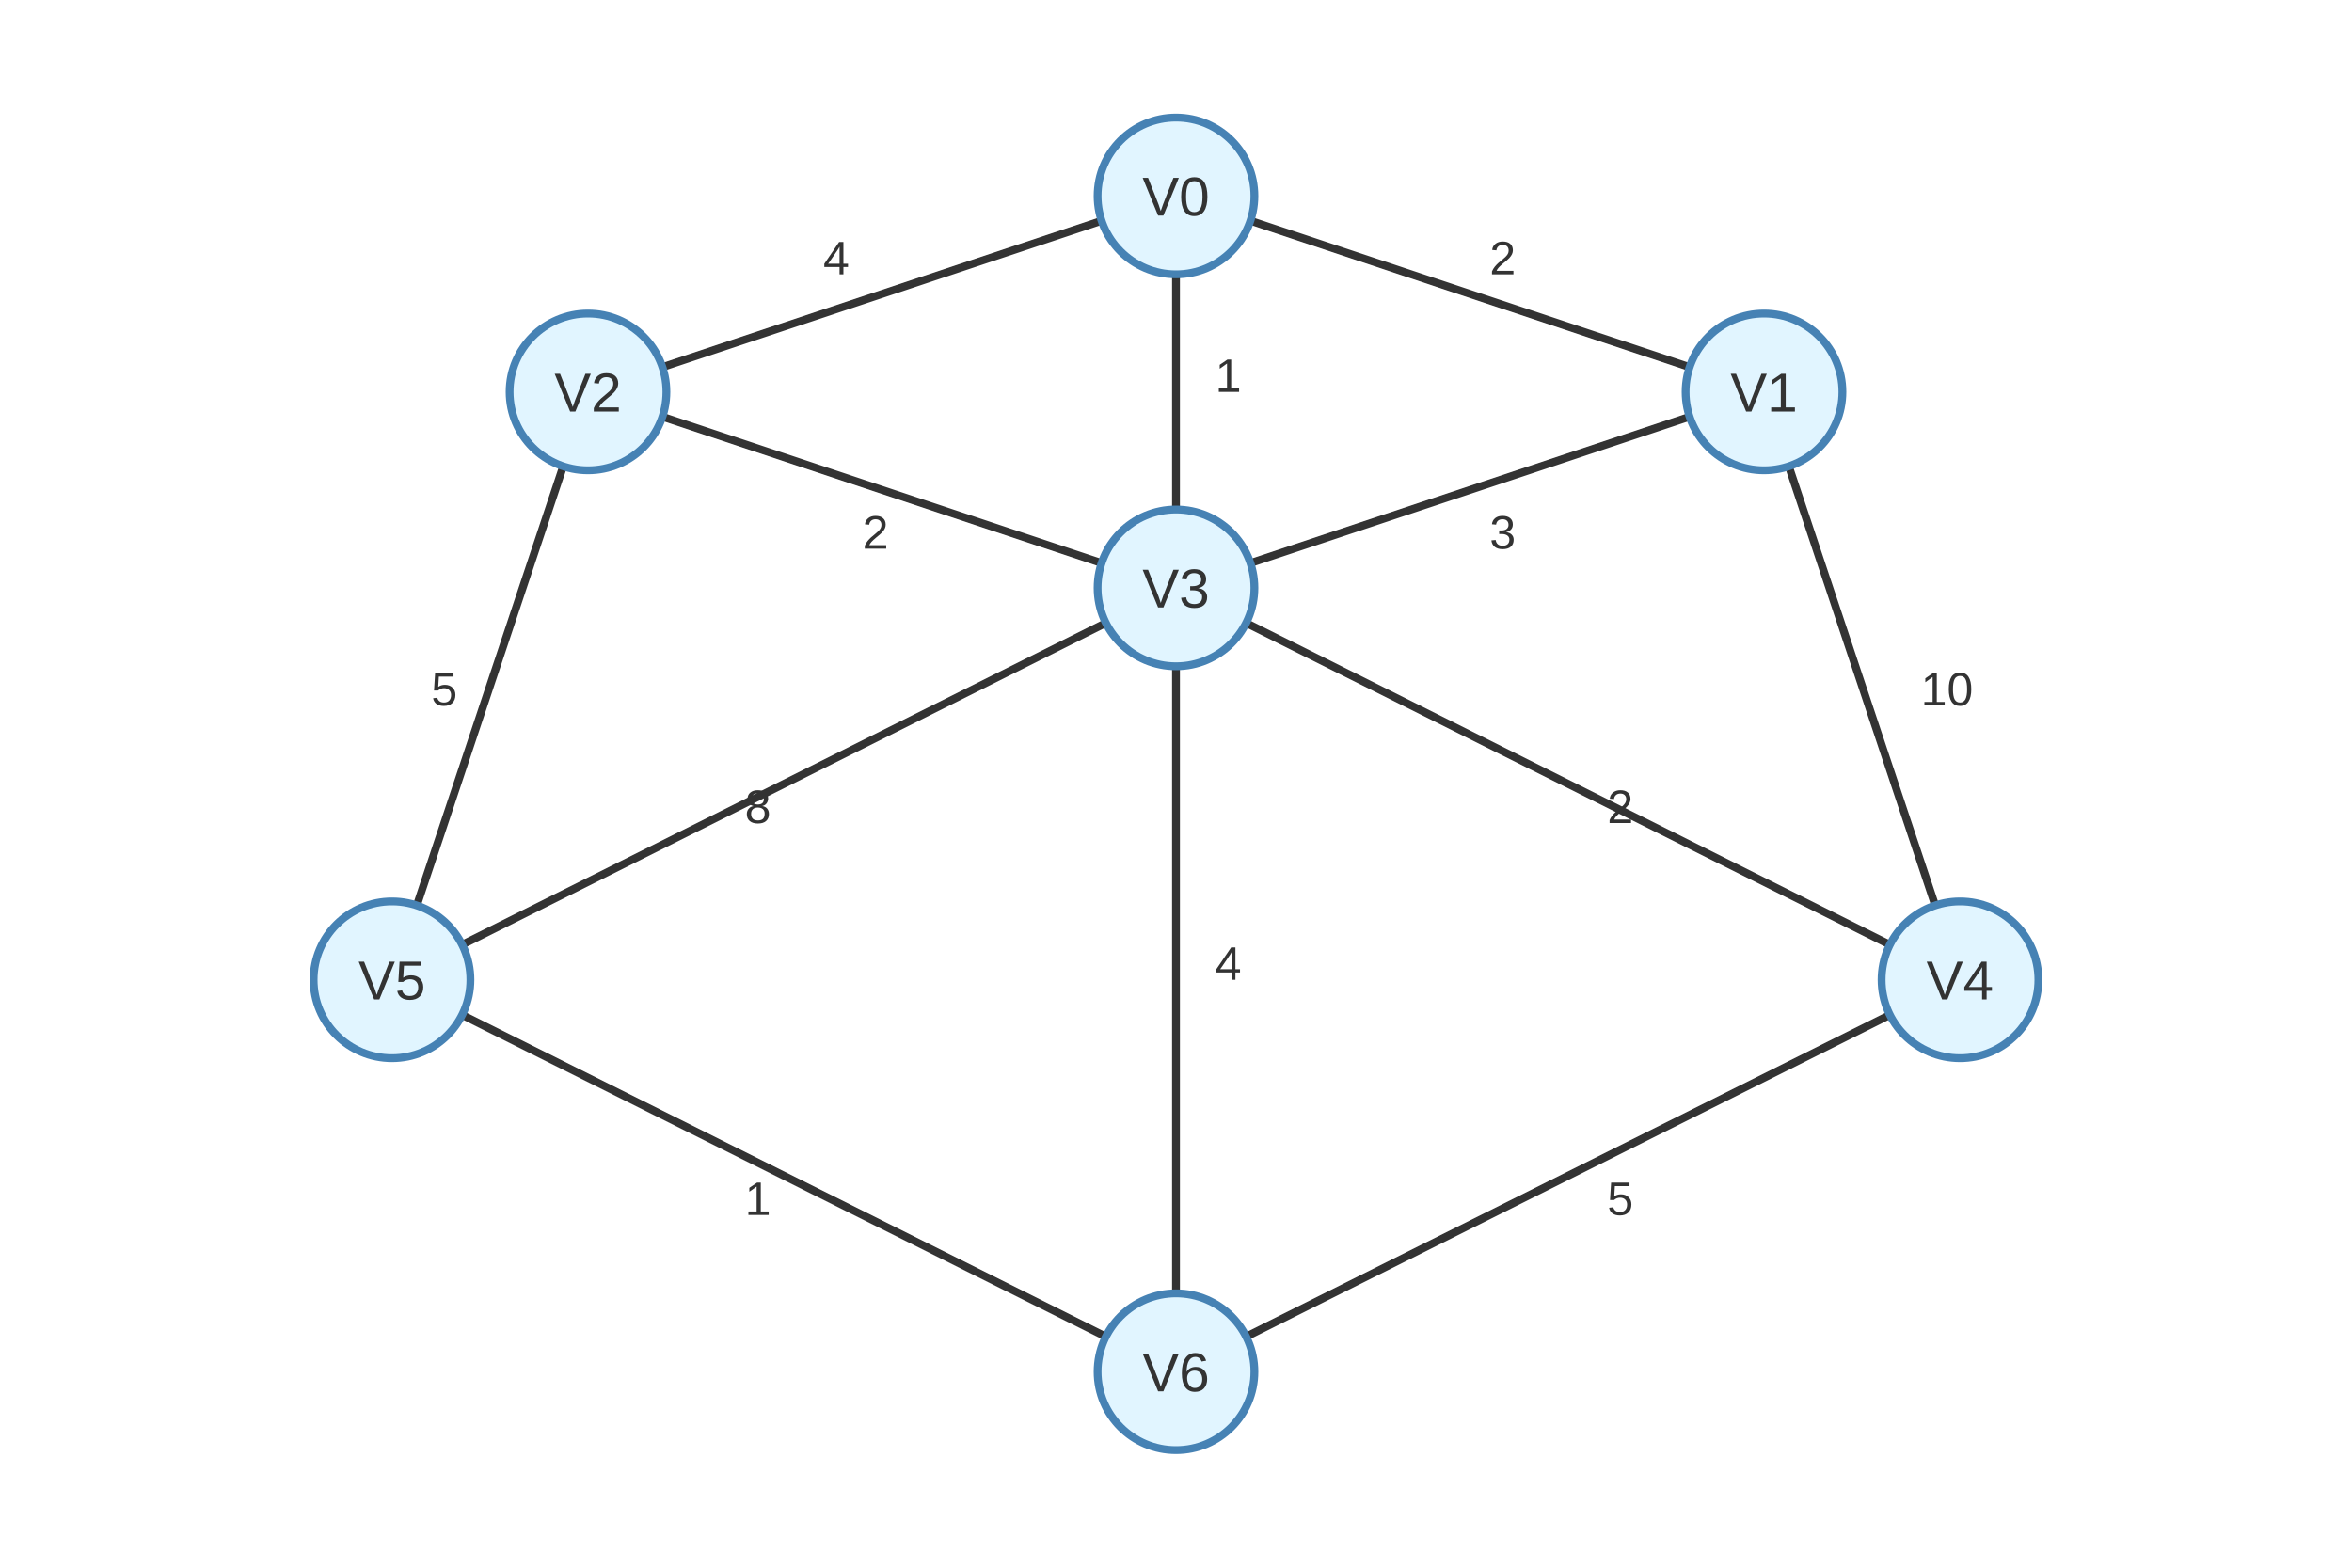
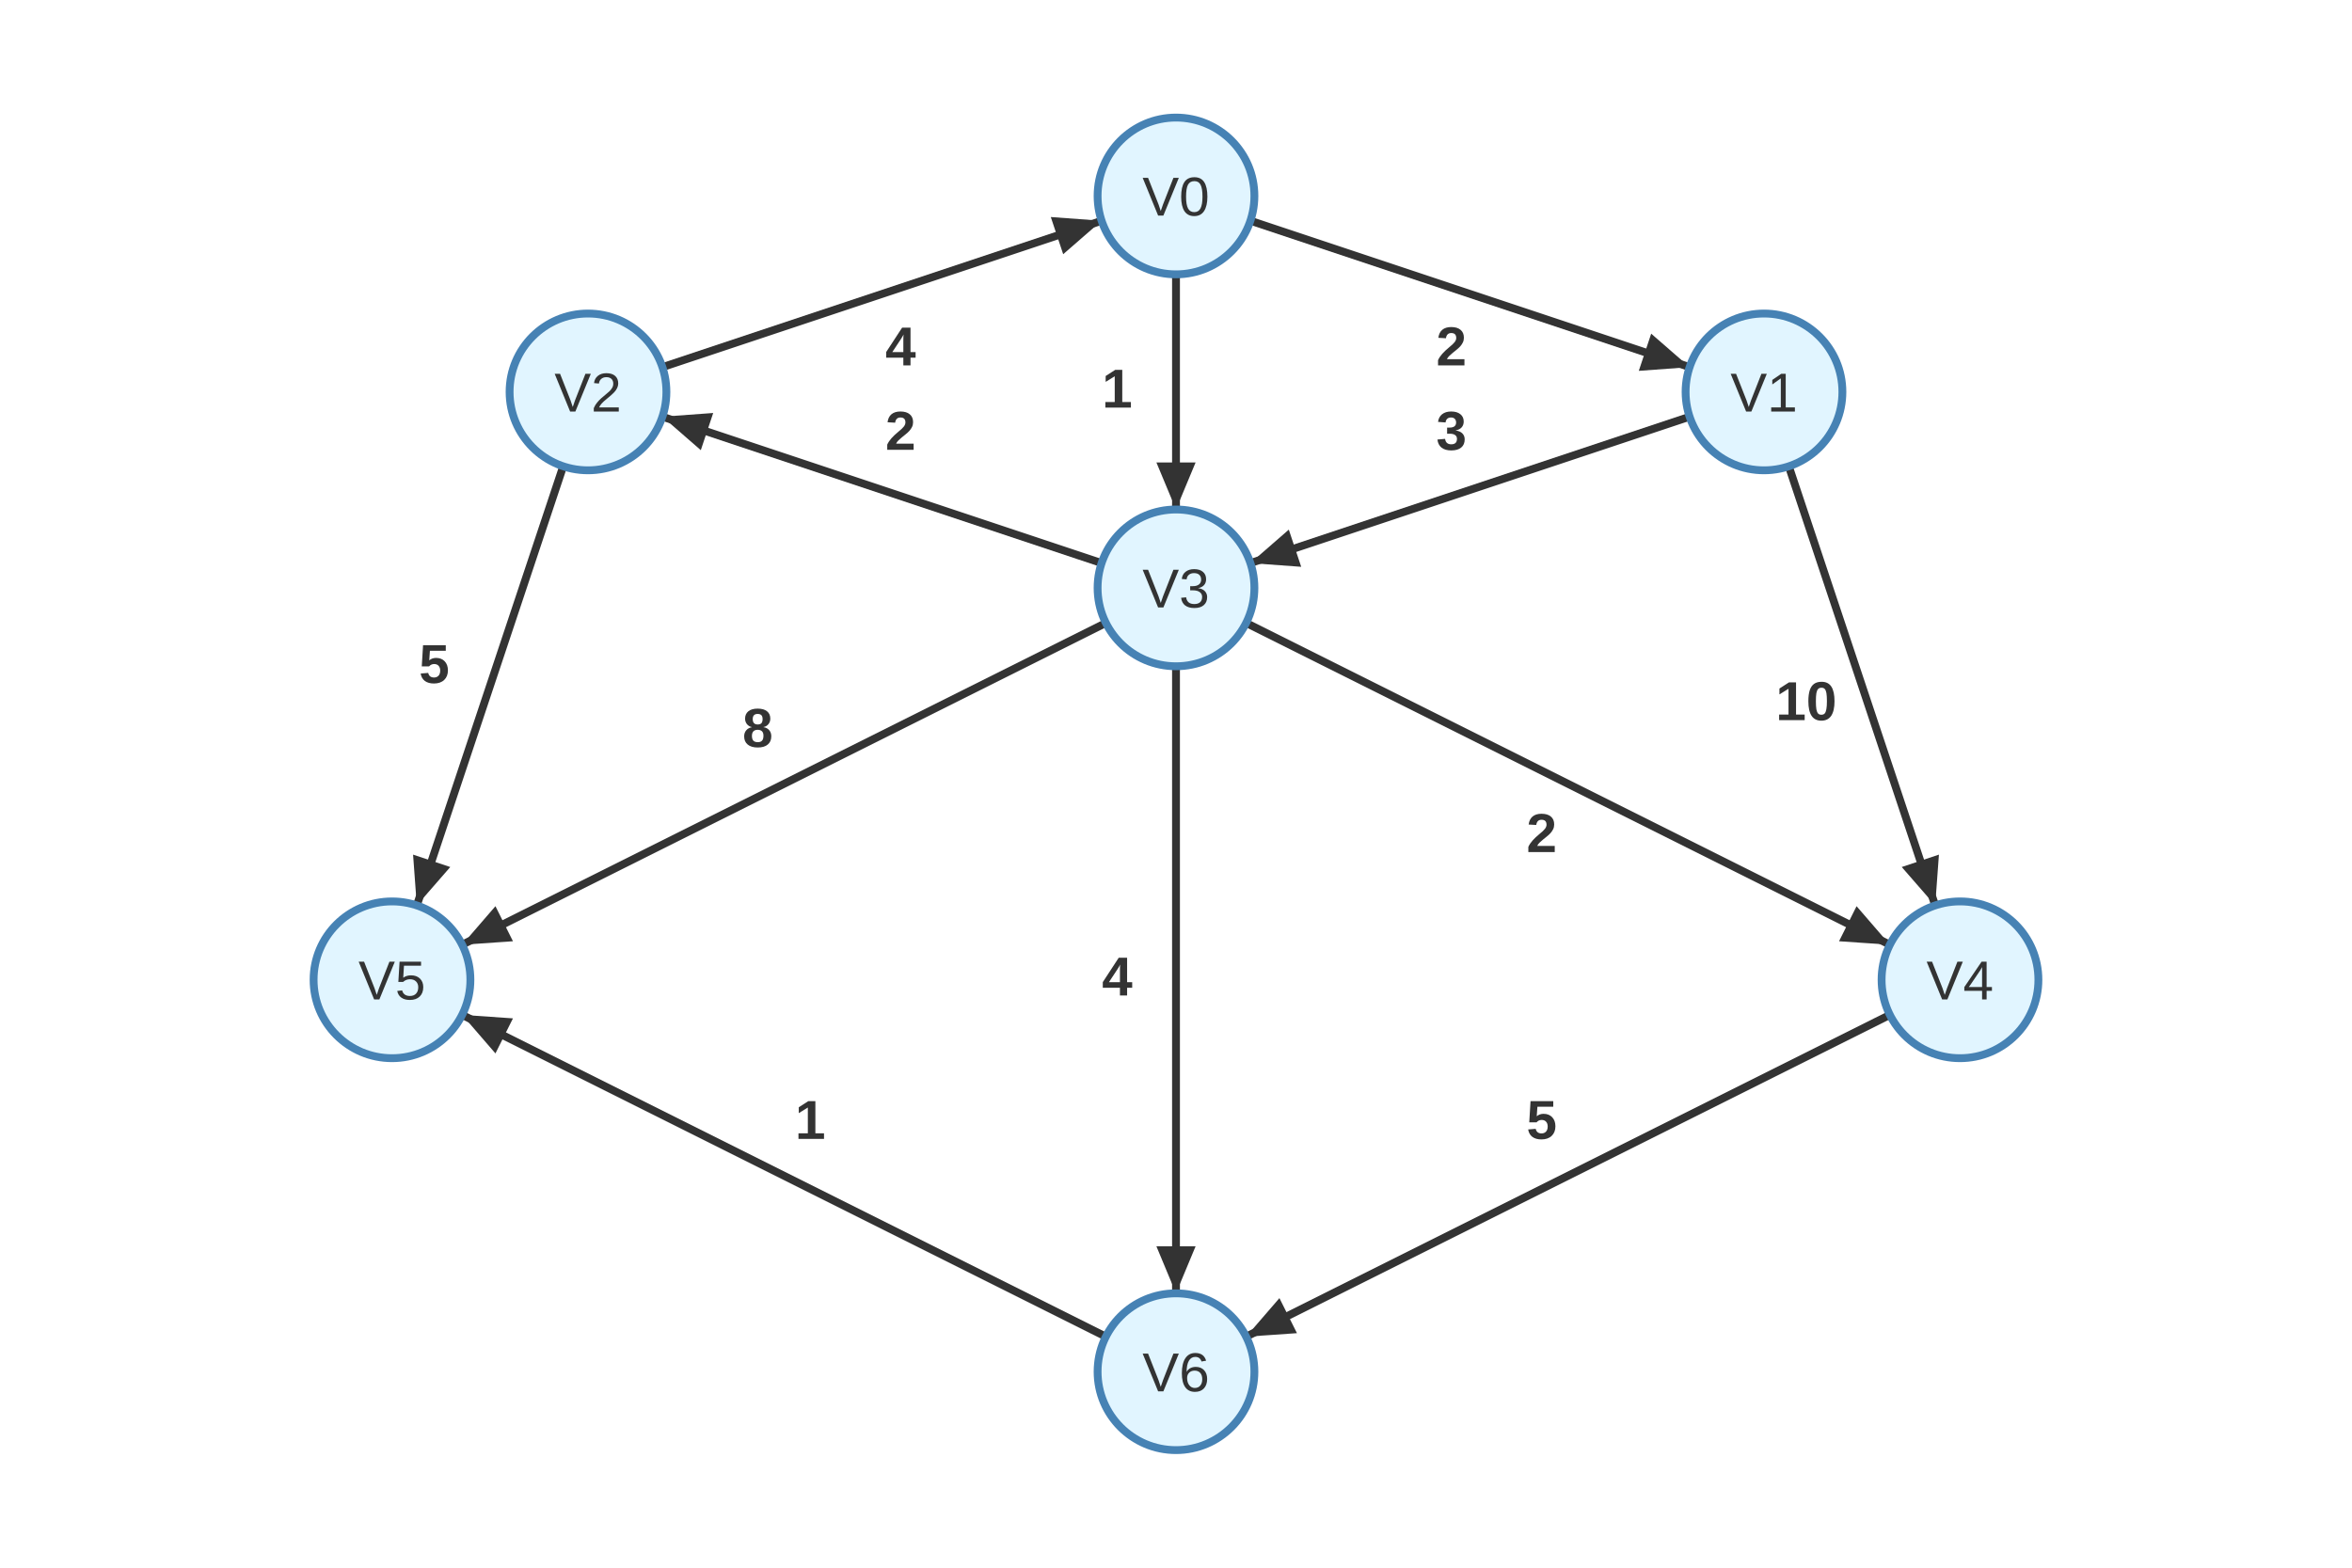
<svg xmlns="http://www.w3.org/2000/svg" viewBox="0 0 600 400">
  <defs>
    <marker id="arrowhead" markerWidth="6" markerHeight="5" refX="6" refY="2.5" orient="auto">
      <polygon points="0 0, 6 2.5, 0 5" fill="#333333" />
    </marker>
  </defs>
-   <line x1="300" y1="50" x2="450" y2="100" stroke="#333333" stroke-width="2" marker-end="url(#arrowhead)" />
-   <text x="380" y="70" font-family="Arial" font-size="12" fill="#333333">2</text>
-   <line x1="300" y1="50" x2="300" y2="150" stroke="#333333" stroke-width="2" marker-end="url(#arrowhead)" />
-   <text x="310" y="100" font-family="Arial" font-size="12" fill="#333333">1</text>
-   <line x1="450" y1="100" x2="300" y2="150" stroke="#333333" stroke-width="2" marker-end="url(#arrowhead)" />
-   <text x="380" y="140" font-family="Arial" font-size="12" fill="#333333">3</text>
-   <line x1="450" y1="100" x2="500" y2="250" stroke="#333333" stroke-width="2" marker-end="url(#arrowhead)" />
-   <text x="490" y="180" font-family="Arial" font-size="12" fill="#333333">10</text>
-   <line x1="150" y1="100" x2="300" y2="50" stroke="#333333" stroke-width="2" marker-end="url(#arrowhead)" />
-   <text x="210" y="70" font-family="Arial" font-size="12" fill="#333333">4</text>
-   <line x1="150" y1="100" x2="100" y2="250" stroke="#333333" stroke-width="2" marker-end="url(#arrowhead)" />
-   <text x="110" y="180" font-family="Arial" font-size="12" fill="#333333">5</text>
-   <line x1="300" y1="150" x2="150" y2="100" stroke="#333333" stroke-width="2" marker-end="url(#arrowhead)" />
-   <text x="220" y="140" font-family="Arial" font-size="12" fill="#333333">2</text>
-   <line x1="300" y1="150" x2="500" y2="250" stroke="#333333" stroke-width="2" marker-end="url(#arrowhead)" />
-   <text x="410" y="210" font-family="Arial" font-size="12" fill="#333333">2</text>
-   <line x1="300" y1="150" x2="100" y2="250" stroke="#333333" stroke-width="2" marker-end="url(#arrowhead)" />
-   <text x="190" y="210" font-family="Arial" font-size="12" fill="#333333">8</text>
-   <line x1="300" y1="150" x2="300" y2="350" stroke="#333333" stroke-width="2" marker-end="url(#arrowhead)" />
-   <text x="310" y="250" font-family="Arial" font-size="12" fill="#333333">4</text>
-   <line x1="500" y1="250" x2="300" y2="350" stroke="#333333" stroke-width="2" marker-end="url(#arrowhead)" />
-   <text x="410" y="310" font-family="Arial" font-size="12" fill="#333333">5</text>
-   <line x1="300" y1="350" x2="100" y2="250" stroke="#333333" stroke-width="2" marker-end="url(#arrowhead)" />
-   <text x="190" y="310" font-family="Arial" font-size="12" fill="#333333">1</text>
+   <line x1="318.974" y1="56.325" x2="431.026" y2="93.675" stroke="#333333" stroke-width="2" marker-end="url(#arrowhead)" />
+   <text x="370.257" y="93.23" font-family="Arial" font-size="14" fill="#333333" text-anchor="middle" font-weight="bold">2</text>
+   <line x1="300.0" y1="70.0" x2="300.0" y2="130.0" stroke="#333333" stroke-width="2" marker-end="url(#arrowhead)" />
+   <text x="285.0" y="104.0" font-family="Arial" font-size="14" fill="#333333" text-anchor="middle" font-weight="bold">1</text>
+   <line x1="431.026" y1="106.325" x2="318.974" y2="143.675" stroke="#333333" stroke-width="2" marker-end="url(#arrowhead)" />
+   <text x="370.257" y="114.77" font-family="Arial" font-size="14" fill="#333333" text-anchor="middle" font-weight="bold">3</text>
+   <line x1="456.325" y1="118.974" x2="493.675" y2="231.026" stroke="#333333" stroke-width="2" marker-end="url(#arrowhead)" />
+   <text x="460.77" y="183.743" font-family="Arial" font-size="14" fill="#333333" text-anchor="middle" font-weight="bold">10</text>
+   <line x1="168.974" y1="93.675" x2="281.026" y2="56.325" stroke="#333333" stroke-width="2" marker-end="url(#arrowhead)" />
+   <text x="229.743" y="93.23" font-family="Arial" font-size="14" fill="#333333" text-anchor="middle" font-weight="bold">4</text>
+   <line x1="143.675" y1="118.974" x2="106.325" y2="231.026" stroke="#333333" stroke-width="2" marker-end="url(#arrowhead)" />
+   <text x="110.77" y="174.257" font-family="Arial" font-size="14" fill="#333333" text-anchor="middle" font-weight="bold">5</text>
+   <line x1="281.026" y1="143.675" x2="168.974" y2="106.325" stroke="#333333" stroke-width="2" marker-end="url(#arrowhead)" />
+   <text x="229.743" y="114.77" font-family="Arial" font-size="14" fill="#333333" text-anchor="middle" font-weight="bold">2</text>
+   <line x1="317.889" y1="158.944" x2="482.111" y2="241.056" stroke="#333333" stroke-width="2" marker-end="url(#arrowhead)" />
+   <text x="393.292" y="217.416" font-family="Arial" font-size="14" fill="#333333" text-anchor="middle" font-weight="bold">2</text>
+   <line x1="282.111" y1="158.944" x2="117.889" y2="241.056" stroke="#333333" stroke-width="2" marker-end="url(#arrowhead)" />
+   <text x="193.292" y="190.584" font-family="Arial" font-size="14" fill="#333333" text-anchor="middle" font-weight="bold">8</text>
+   <line x1="300.0" y1="170.0" x2="300.0" y2="330.0" stroke="#333333" stroke-width="2" marker-end="url(#arrowhead)" />
+   <text x="285.0" y="254.0" font-family="Arial" font-size="14" fill="#333333" text-anchor="middle" font-weight="bold">4</text>
+   <line x1="482.111" y1="258.944" x2="317.889" y2="341.056" stroke="#333333" stroke-width="2" marker-end="url(#arrowhead)" />
+   <text x="393.292" y="290.584" font-family="Arial" font-size="14" fill="#333333" text-anchor="middle" font-weight="bold">5</text>
+   <line x1="282.111" y1="341.056" x2="117.889" y2="258.944" stroke="#333333" stroke-width="2" marker-end="url(#arrowhead)" />
+   <text x="206.708" y="290.584" font-family="Arial" font-size="14" fill="#333333" text-anchor="middle" font-weight="bold">1</text>
  <circle cx="300" cy="50" r="20" fill="#e1f5ff" stroke="#4682b4" stroke-width="2" />
  <text x="300" y="55" font-family="Arial" font-size="14" fill="#333333" text-anchor="middle">V0</text>
  <circle cx="450" cy="100" r="20" fill="#e1f5ff" stroke="#4682b4" stroke-width="2" />
  <text x="450" y="105" font-family="Arial" font-size="14" fill="#333333" text-anchor="middle">V1</text>
  <circle cx="150" cy="100" r="20" fill="#e1f5ff" stroke="#4682b4" stroke-width="2" />
  <text x="150" y="105" font-family="Arial" font-size="14" fill="#333333" text-anchor="middle">V2</text>
  <circle cx="300" cy="150" r="20" fill="#e1f5ff" stroke="#4682b4" stroke-width="2" />
  <text x="300" y="155" font-family="Arial" font-size="14" fill="#333333" text-anchor="middle">V3</text>
  <circle cx="500" cy="250" r="20" fill="#e1f5ff" stroke="#4682b4" stroke-width="2" />
  <text x="500" y="255" font-family="Arial" font-size="14" fill="#333333" text-anchor="middle">V4</text>
  <circle cx="100" cy="250" r="20" fill="#e1f5ff" stroke="#4682b4" stroke-width="2" />
  <text x="100" y="255" font-family="Arial" font-size="14" fill="#333333" text-anchor="middle">V5</text>
  <circle cx="300" cy="350" r="20" fill="#e1f5ff" stroke="#4682b4" stroke-width="2" />
  <text x="300" y="355" font-family="Arial" font-size="14" fill="#333333" text-anchor="middle">V6</text>
</svg>
